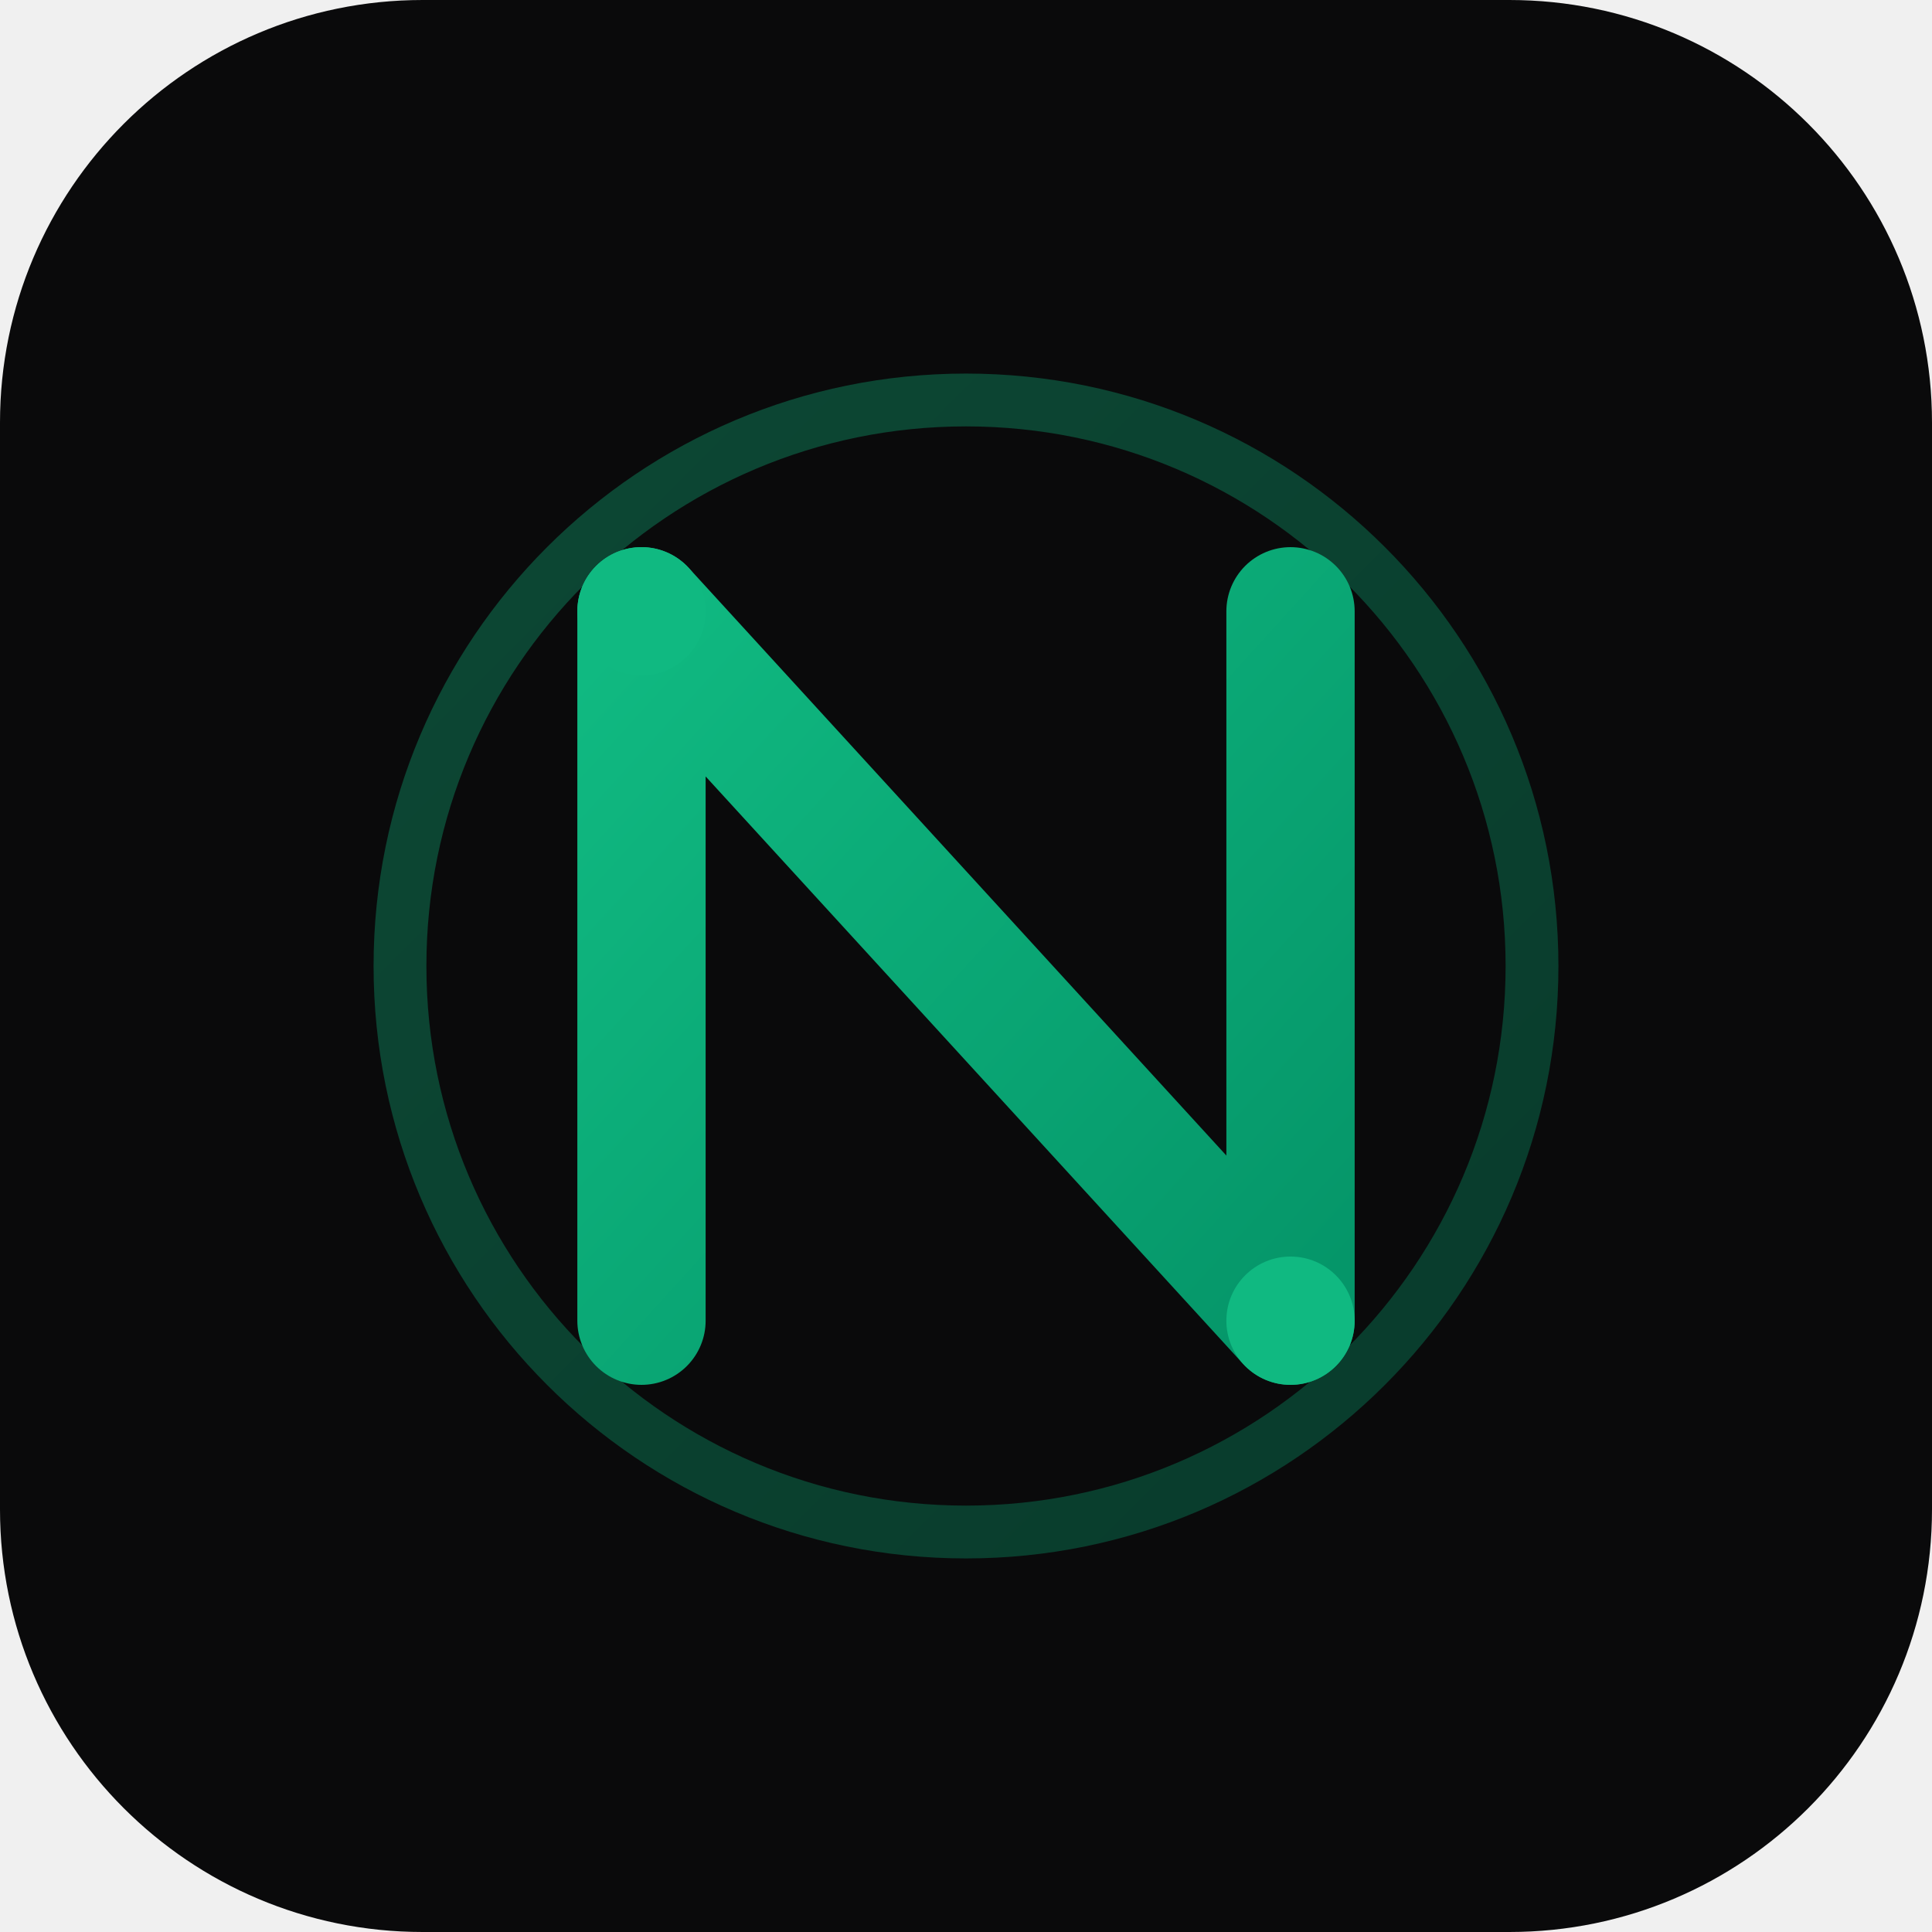
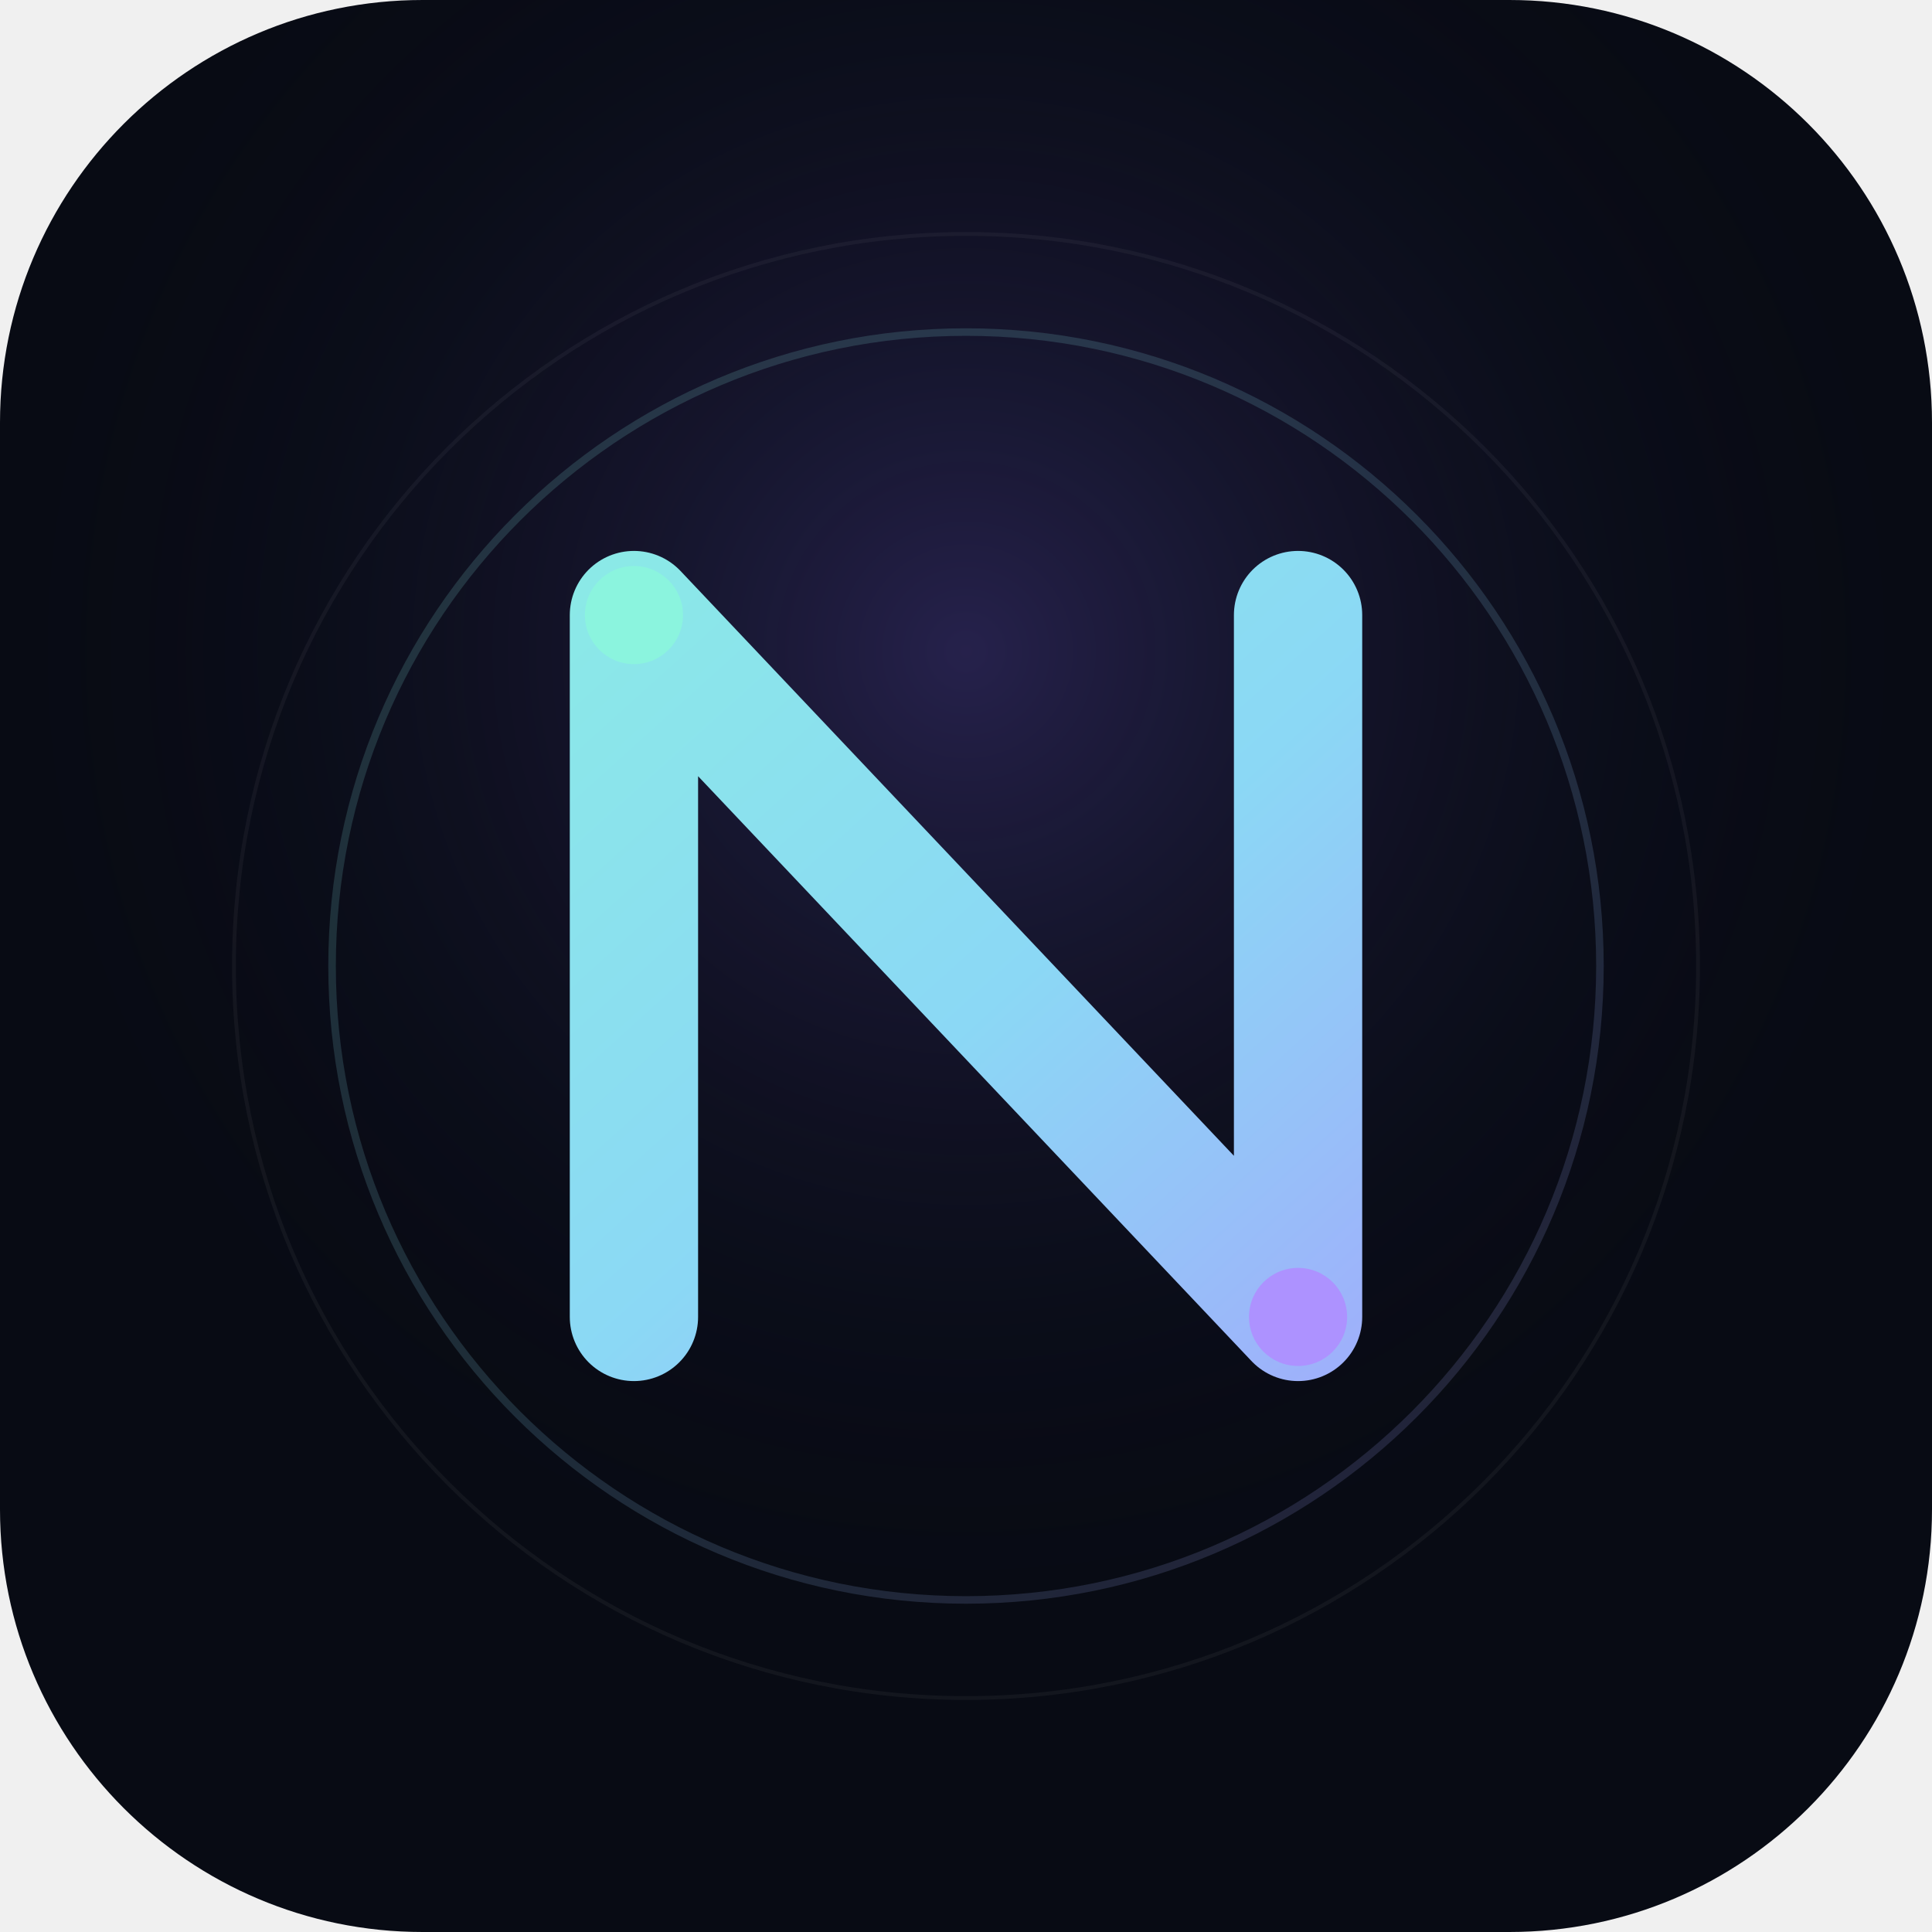
<svg xmlns="http://www.w3.org/2000/svg" viewBox="0 0 512 512" width="512" height="512">
  <defs>
-     <linearGradient id="g" x1="0" y1="0" x2="1" y2="1">
-       <stop offset="0" stop-color="#10b981" />
-       <stop offset="1" stop-color="#059669" />
+     <linearGradient id="mark" x1="92" y1="76" x2="421" y2="440" gradientUnits="userSpaceOnUse">
+       <stop offset="0" stop-color="#8bf4de" />
+       <stop offset="0.52" stop-color="#8bd8f5" />
+       <stop offset="1" stop-color="#ad92ff" />
    </linearGradient>
+     <radialGradient id="halo" cx="0" cy="0" r="1" gradientTransform="matrix(0 260 -260 0 256 172)" gradientUnits="userSpaceOnUse">
+       <stop stop-color="#725bda" stop-opacity=".28" />
+       <stop offset="1" stop-color="#080b14" stop-opacity="0" />
+     </radialGradient>
  </defs>
-   <rect width="512" height="512" rx="112" fill="#0a0a0b" />
-   <circle cx="256" cy="256" r="150" fill="none" stroke="url(#g)" stroke-width="14" opacity="0.35" />
-   <path d="M170 350V162l172 188V162" fill="none" stroke="url(#g)" stroke-width="34" stroke-linecap="round" stroke-linejoin="round" />
-   <circle cx="170" cy="162" r="17" fill="#10b981" />
-   <circle cx="342" cy="350" r="17" fill="#10b981" />
+   <rect width="512" height="512" rx="112" fill="#080b14" />
+   <rect width="512" height="512" rx="112" fill="url(#halo)" />
+   <circle cx="256" cy="256" r="168" fill="none" stroke="url(#mark)" stroke-opacity=".16" stroke-width="2" />
+   <circle cx="256" cy="256" r="194" fill="none" stroke="#fff" stroke-opacity=".045" stroke-width="1" />
+   <path d="M168 349V163l176 186V163" fill="none" stroke="url(#mark)" stroke-linecap="round" stroke-linejoin="round" stroke-width="34" />
+   <circle cx="168" cy="163" r="13" fill="#8bf4de" />
+   <circle cx="344" cy="349" r="13" fill="#ad92ff" />
</svg>
